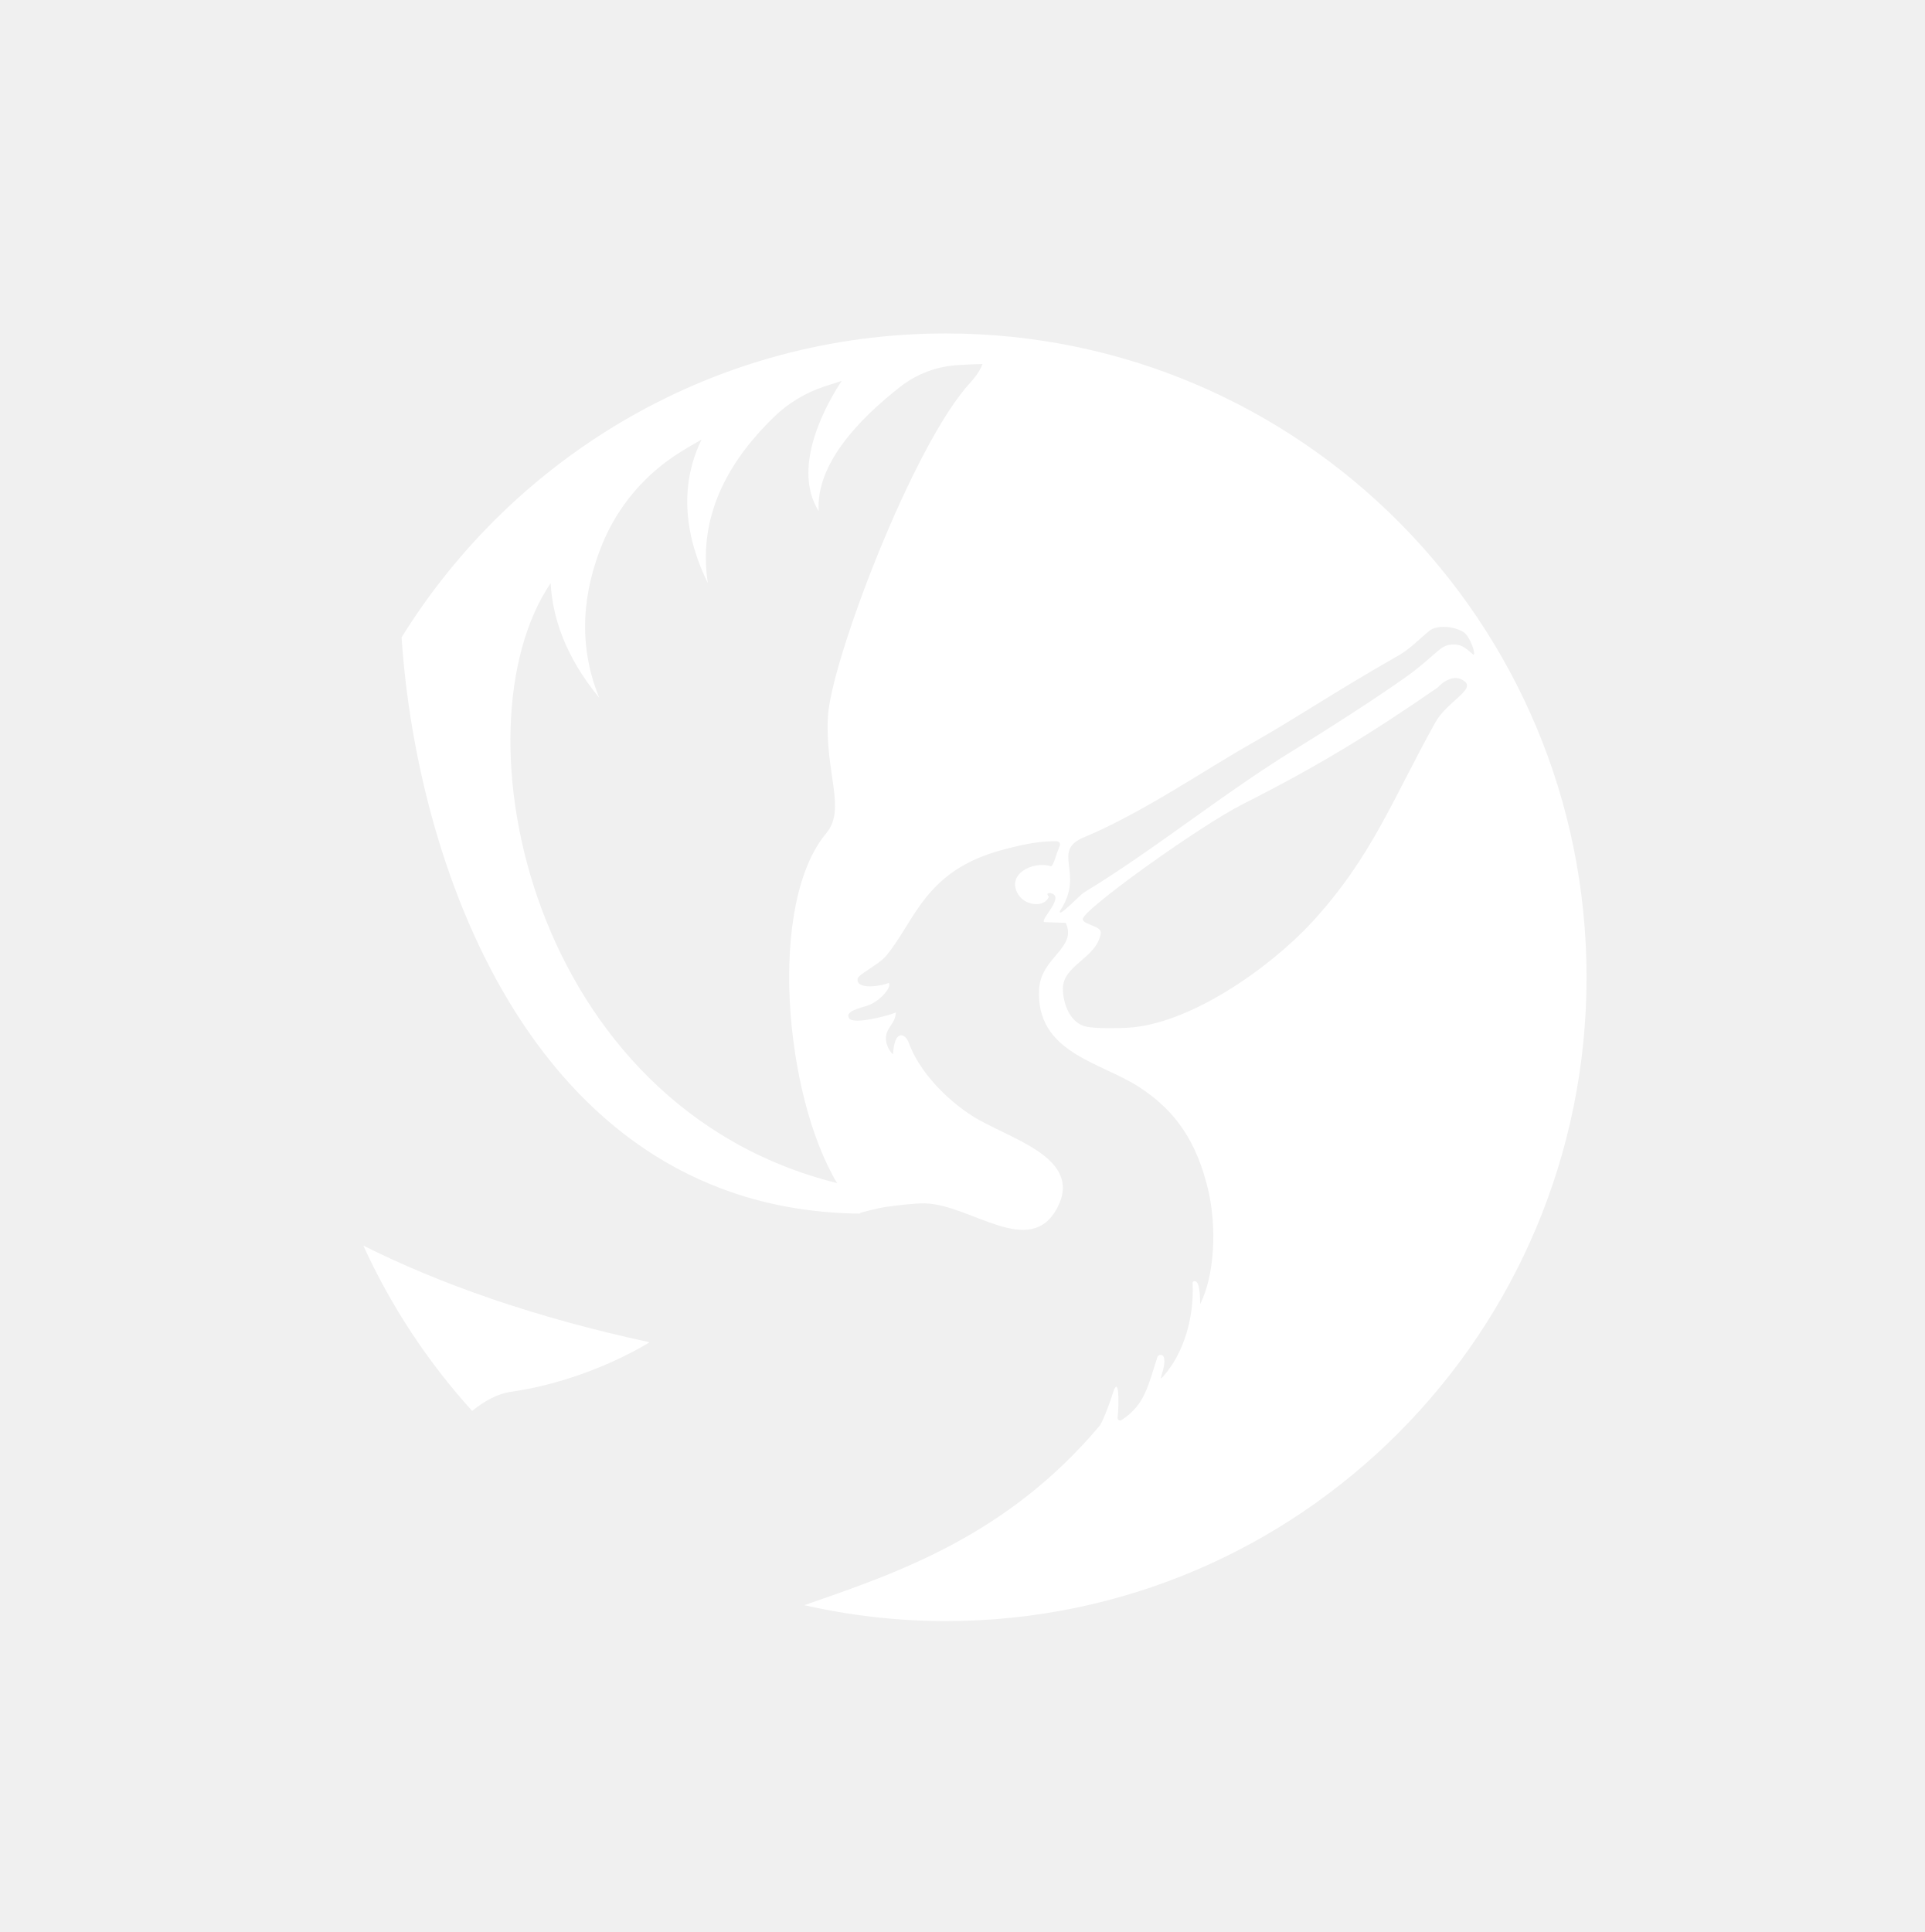
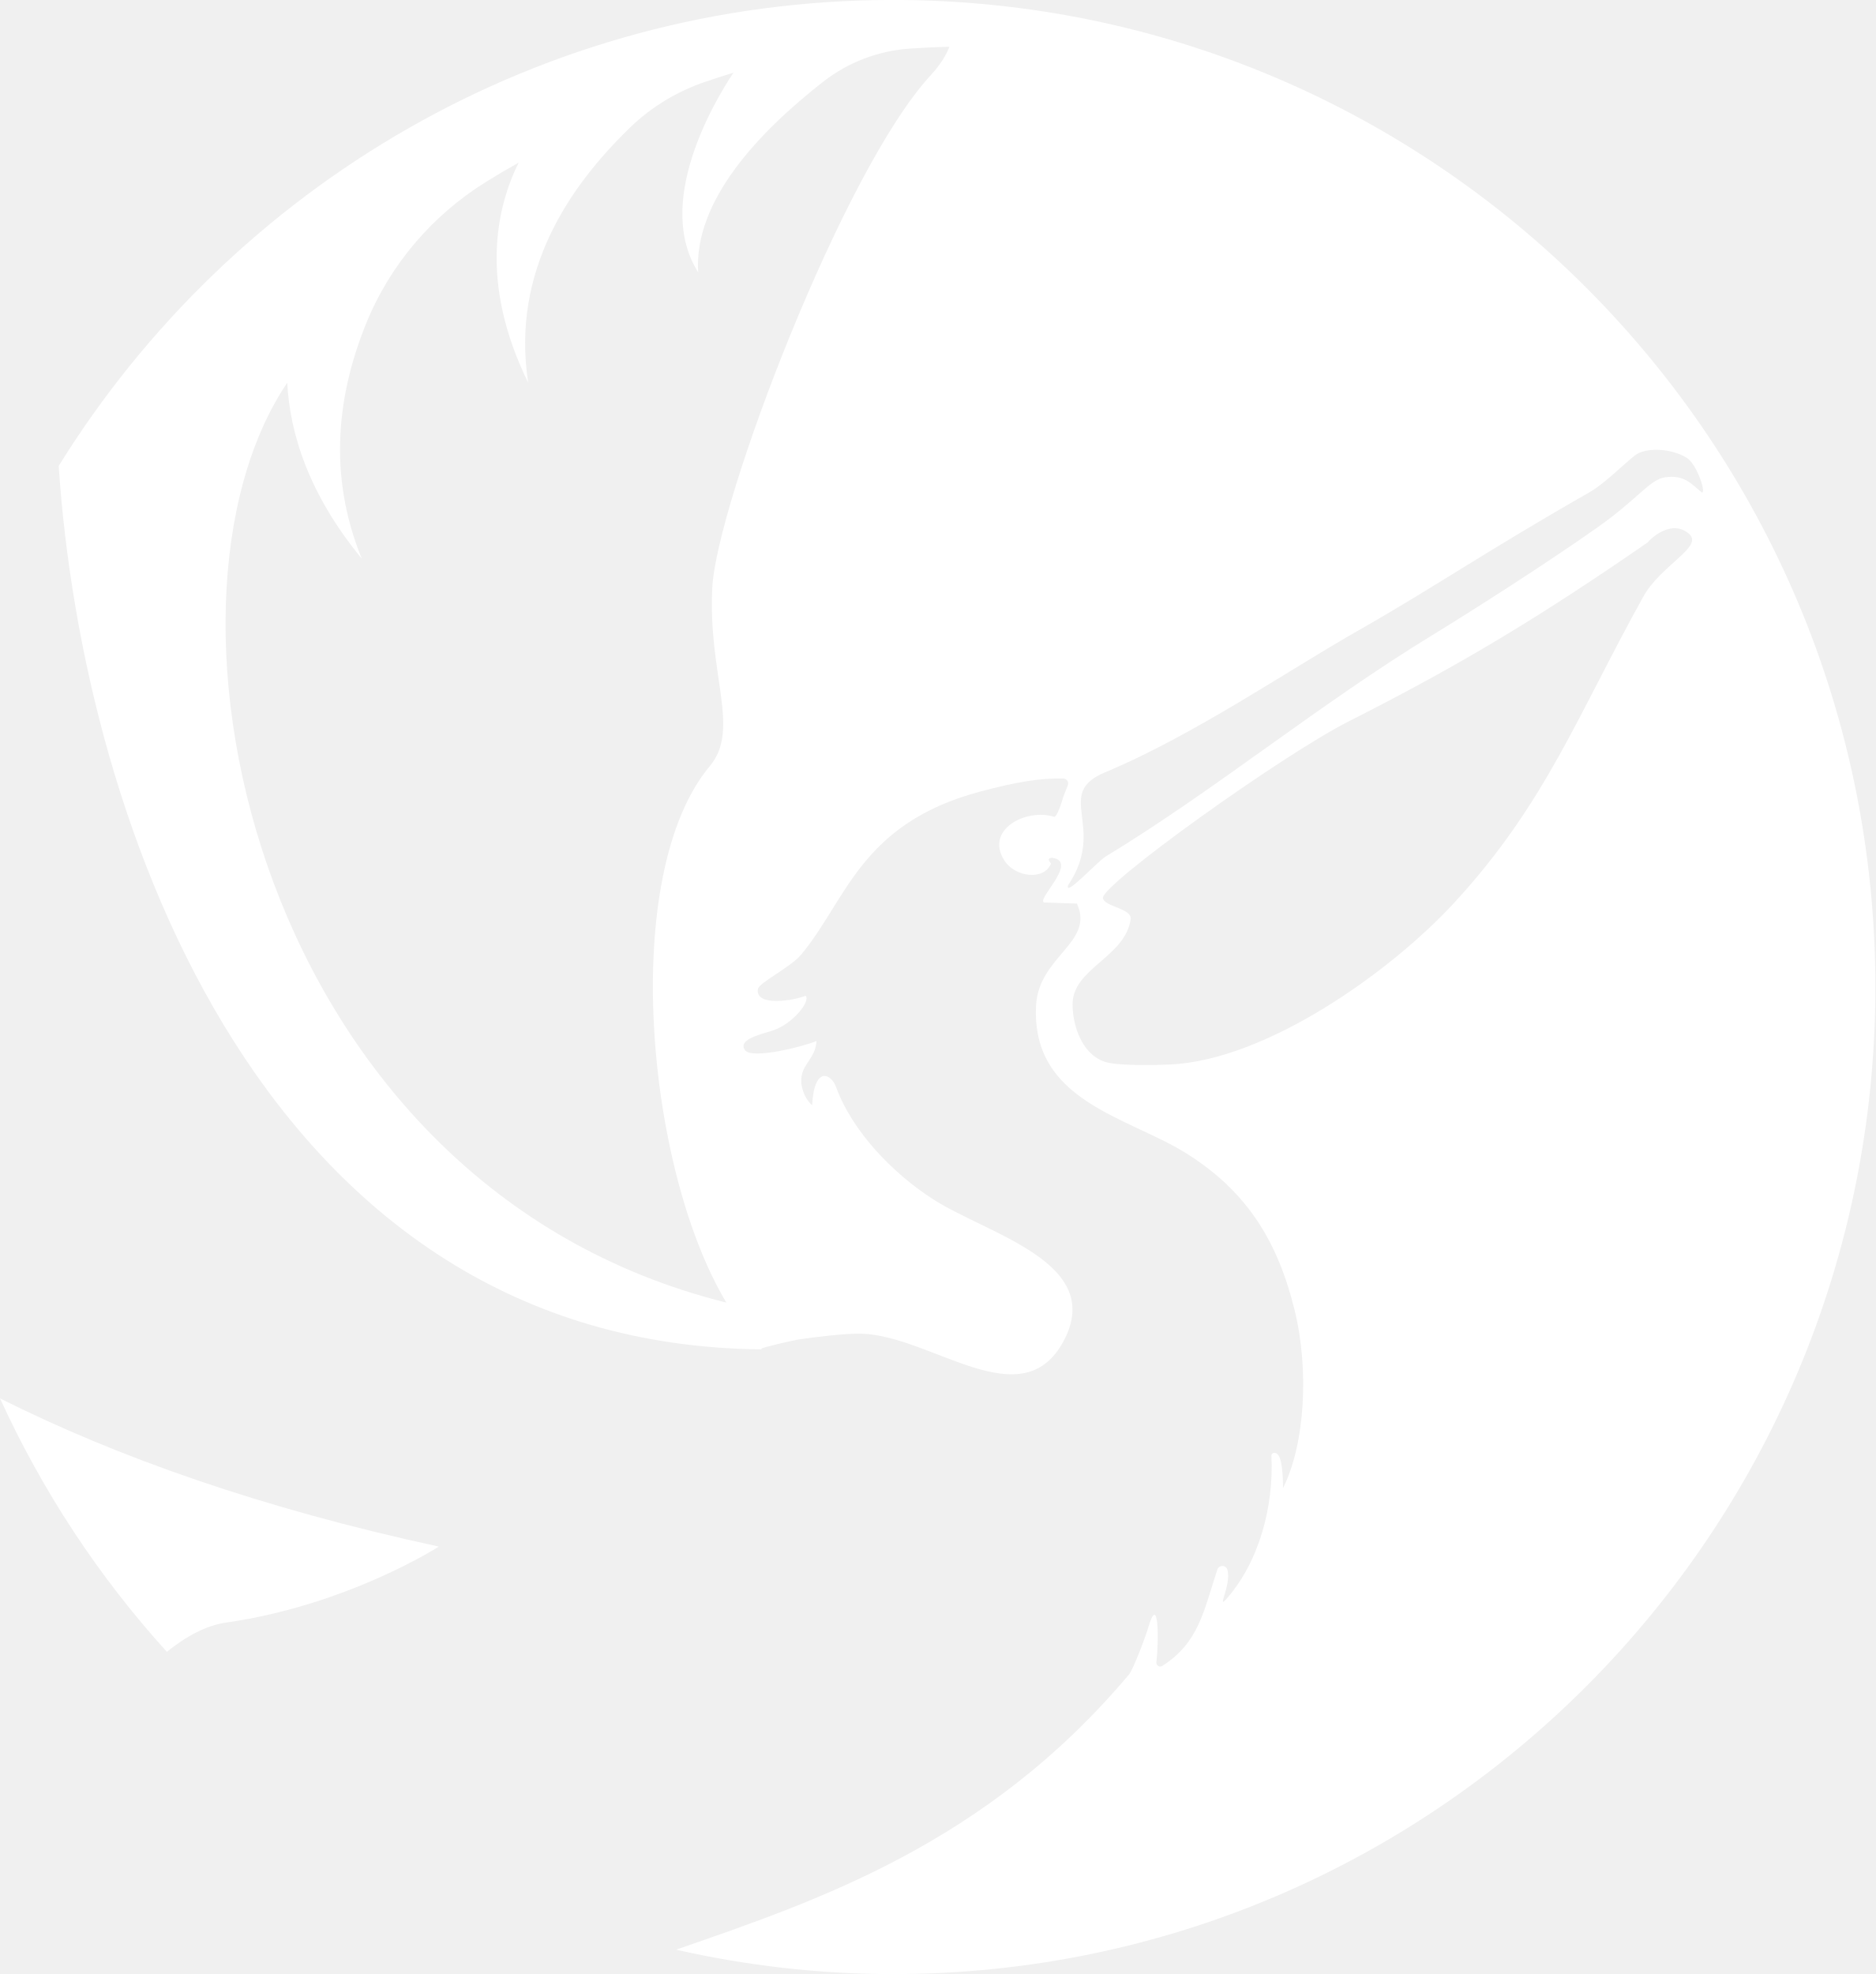
- <svg xmlns="http://www.w3.org/2000/svg" width="1000pt" height="1004pt" viewBox="0 0 1000 1004">
+ <svg xmlns="http://www.w3.org/2000/svg" width="635.7pt" height="669.1pt" viewBox="188.8 173.3 635.7 669.1">
  <path fill-rule="nonzero" fill="#FFFFFF" fill-opacity="1" d="M 245.348 733.191 C 251.949 727.906 258.688 724.242 265.449 723.273 C 306.645 717.395 337.543 697.535 337.543 697.535 C 277.316 684.492 228.465 667.168 188.805 647.305 C 203.234 678.867 222.34 707.832 245.348 733.184 Z M 245.348 733.191 " />
  <path fill-rule="nonzero" fill="#FFFFFF" fill-opacity="1" d="M 491.5 173.285 C 372.129 173.285 267.484 236.422 208.695 331.234 C 216.863 453.742 279.449 628.969 446.832 630.676 C 446.891 630.531 446.953 630.426 446.996 630.379 C 447.473 629.965 457.652 627.613 459.273 627.363 C 464.664 626.527 475.625 625.219 480.75 625.355 C 504.68 626.02 535.305 654.418 549.418 627.699 C 563.395 601.227 523.664 591.676 505.277 579.914 C 491.566 571.145 477.672 556.844 472.176 541.684 C 470.594 537.305 464.816 534.328 464.09 547.926 C 461.133 545.355 460.461 541.238 460.398 540.207 C 460.074 534.051 465.301 532.332 465.559 526.145 C 462.094 527.73 443.562 532.656 441.273 529.188 C 438.844 525.508 447.082 523.824 450.84 522.566 C 457.465 520.359 463.668 512.719 461.875 510.809 C 458.328 512.363 444.82 514.723 445.688 508.602 C 446.008 506.371 456.723 501.246 460.398 496.84 C 475.773 478.395 480.375 452.578 520.723 441.699 C 533.051 438.375 541.395 436.984 549.273 437.195 C 550.426 437.227 551.18 438.398 550.766 439.465 L 549.223 443.402 C 548.934 444.438 547.125 450.469 546.098 450.152 C 536.531 447.211 522.691 454.473 529.18 464.852 C 532.855 470.73 542.785 471.836 545.055 466.008 C 543.48 464.23 544.758 463.855 546.172 464.188 C 553.82 465.961 539.844 478.457 542.785 479.199 L 553.844 479.582 C 559.93 492.809 540.828 497.367 539.988 514.207 C 538.367 546.832 571.305 551.789 591.332 564.48 C 611.836 577.48 622.016 594.449 627.668 617.508 C 632.555 637.457 631.207 662.82 623.703 677.703 C 623.703 677.703 623.832 669.238 622.23 666.676 C 621.293 665.18 619.719 665.73 619.77 666.691 C 620.633 683.887 615.613 702.699 604.578 715.199 C 601.016 719.359 606.355 710.289 604.832 705.316 C 604.336 703.676 601.988 703.695 601.445 705.316 C 596.777 719.441 595.199 730.031 582.801 737.969 C 581.871 738.562 580.66 737.816 580.789 736.719 C 581.629 729.465 581.605 713 578.082 724.746 C 577.477 727.098 573.008 739.094 571.465 740.922 C 523.082 798.375 465.914 817.535 417.977 834.156 C 441.633 839.516 466.207 842.43 491.484 842.43 C 675.406 842.43 824.5 692.641 824.5 507.859 C 824.5 323.078 675.422 173.285 491.5 173.285 Z M 504.348 198.742 C 474.465 230.949 431.668 343.977 430.238 372.578 C 428.762 401.988 439.805 420.363 429.504 432.863 C 398.691 469.441 407.652 569.293 435.023 614.824 C 275.379 575.121 234.926 378.82 286.164 303.035 C 287.043 319.828 293.191 340.539 311.426 362.648 C 299.598 333.691 303.461 306.375 312.848 283.109 C 320.918 263.117 335.289 246.293 353.605 234.91 C 357.125 232.727 360.793 230.562 364.609 228.426 C 357.25 243.23 351.074 268.879 367.84 303.004 C 362 265.082 381.922 236.363 402.336 216.566 C 409.648 209.477 418.484 204.172 428.141 200.934 C 431.176 199.922 434.27 198.918 437.422 197.926 C 430.742 208.004 410.566 242.031 425.457 265.59 C 423.945 241.352 446.027 218.07 467.758 201.062 C 476.312 194.367 486.688 190.414 497.535 189.75 C 502.23 189.461 506.004 189.242 510.625 189.16 C 508.977 193.398 505.988 196.961 504.348 198.719 Z M 745.844 375.527 C 723.773 415.223 712.793 445.562 681.844 479.191 C 660.008 502.91 618.016 532.621 585.48 534.117 C 580.109 534.367 569.68 534.512 564.871 533.594 C 555.809 531.871 552.367 521.094 552.367 513.746 C 552.367 501.496 570.09 497.867 572.055 484.957 C 572.637 481.141 563.168 480.719 562.668 477.723 C 561.934 473.309 623.145 429.352 646.195 417.703 C 684.703 398.238 711.785 381.711 747.316 357.152 C 748.254 355.914 755.355 349.125 761.293 354.211 C 766.445 358.625 751.848 364.734 745.844 375.535 Z M 753.203 335.09 C 748.051 335.824 744.285 342.164 730.398 351.996 C 713.207 364.168 687.047 380.816 674.395 388.543 C 635.496 412.289 600.918 440.961 563.395 463.754 C 560.996 465.215 549.418 477.723 550.895 473.309 C 564.137 453.461 545.742 442.434 563.395 435.078 C 593.043 422.738 625.996 400.211 648.73 387.297 C 675.375 372.156 691.402 360.824 727.449 340.242 C 732.691 337.25 738.406 331.332 742.902 327.742 C 746.578 324.801 755.242 325.203 760.555 328.477 C 763.926 330.547 767.18 340.238 765.703 340.238 C 762.027 337.297 759.797 334.152 753.203 335.09 Z M 753.203 335.09 " />
</svg>
